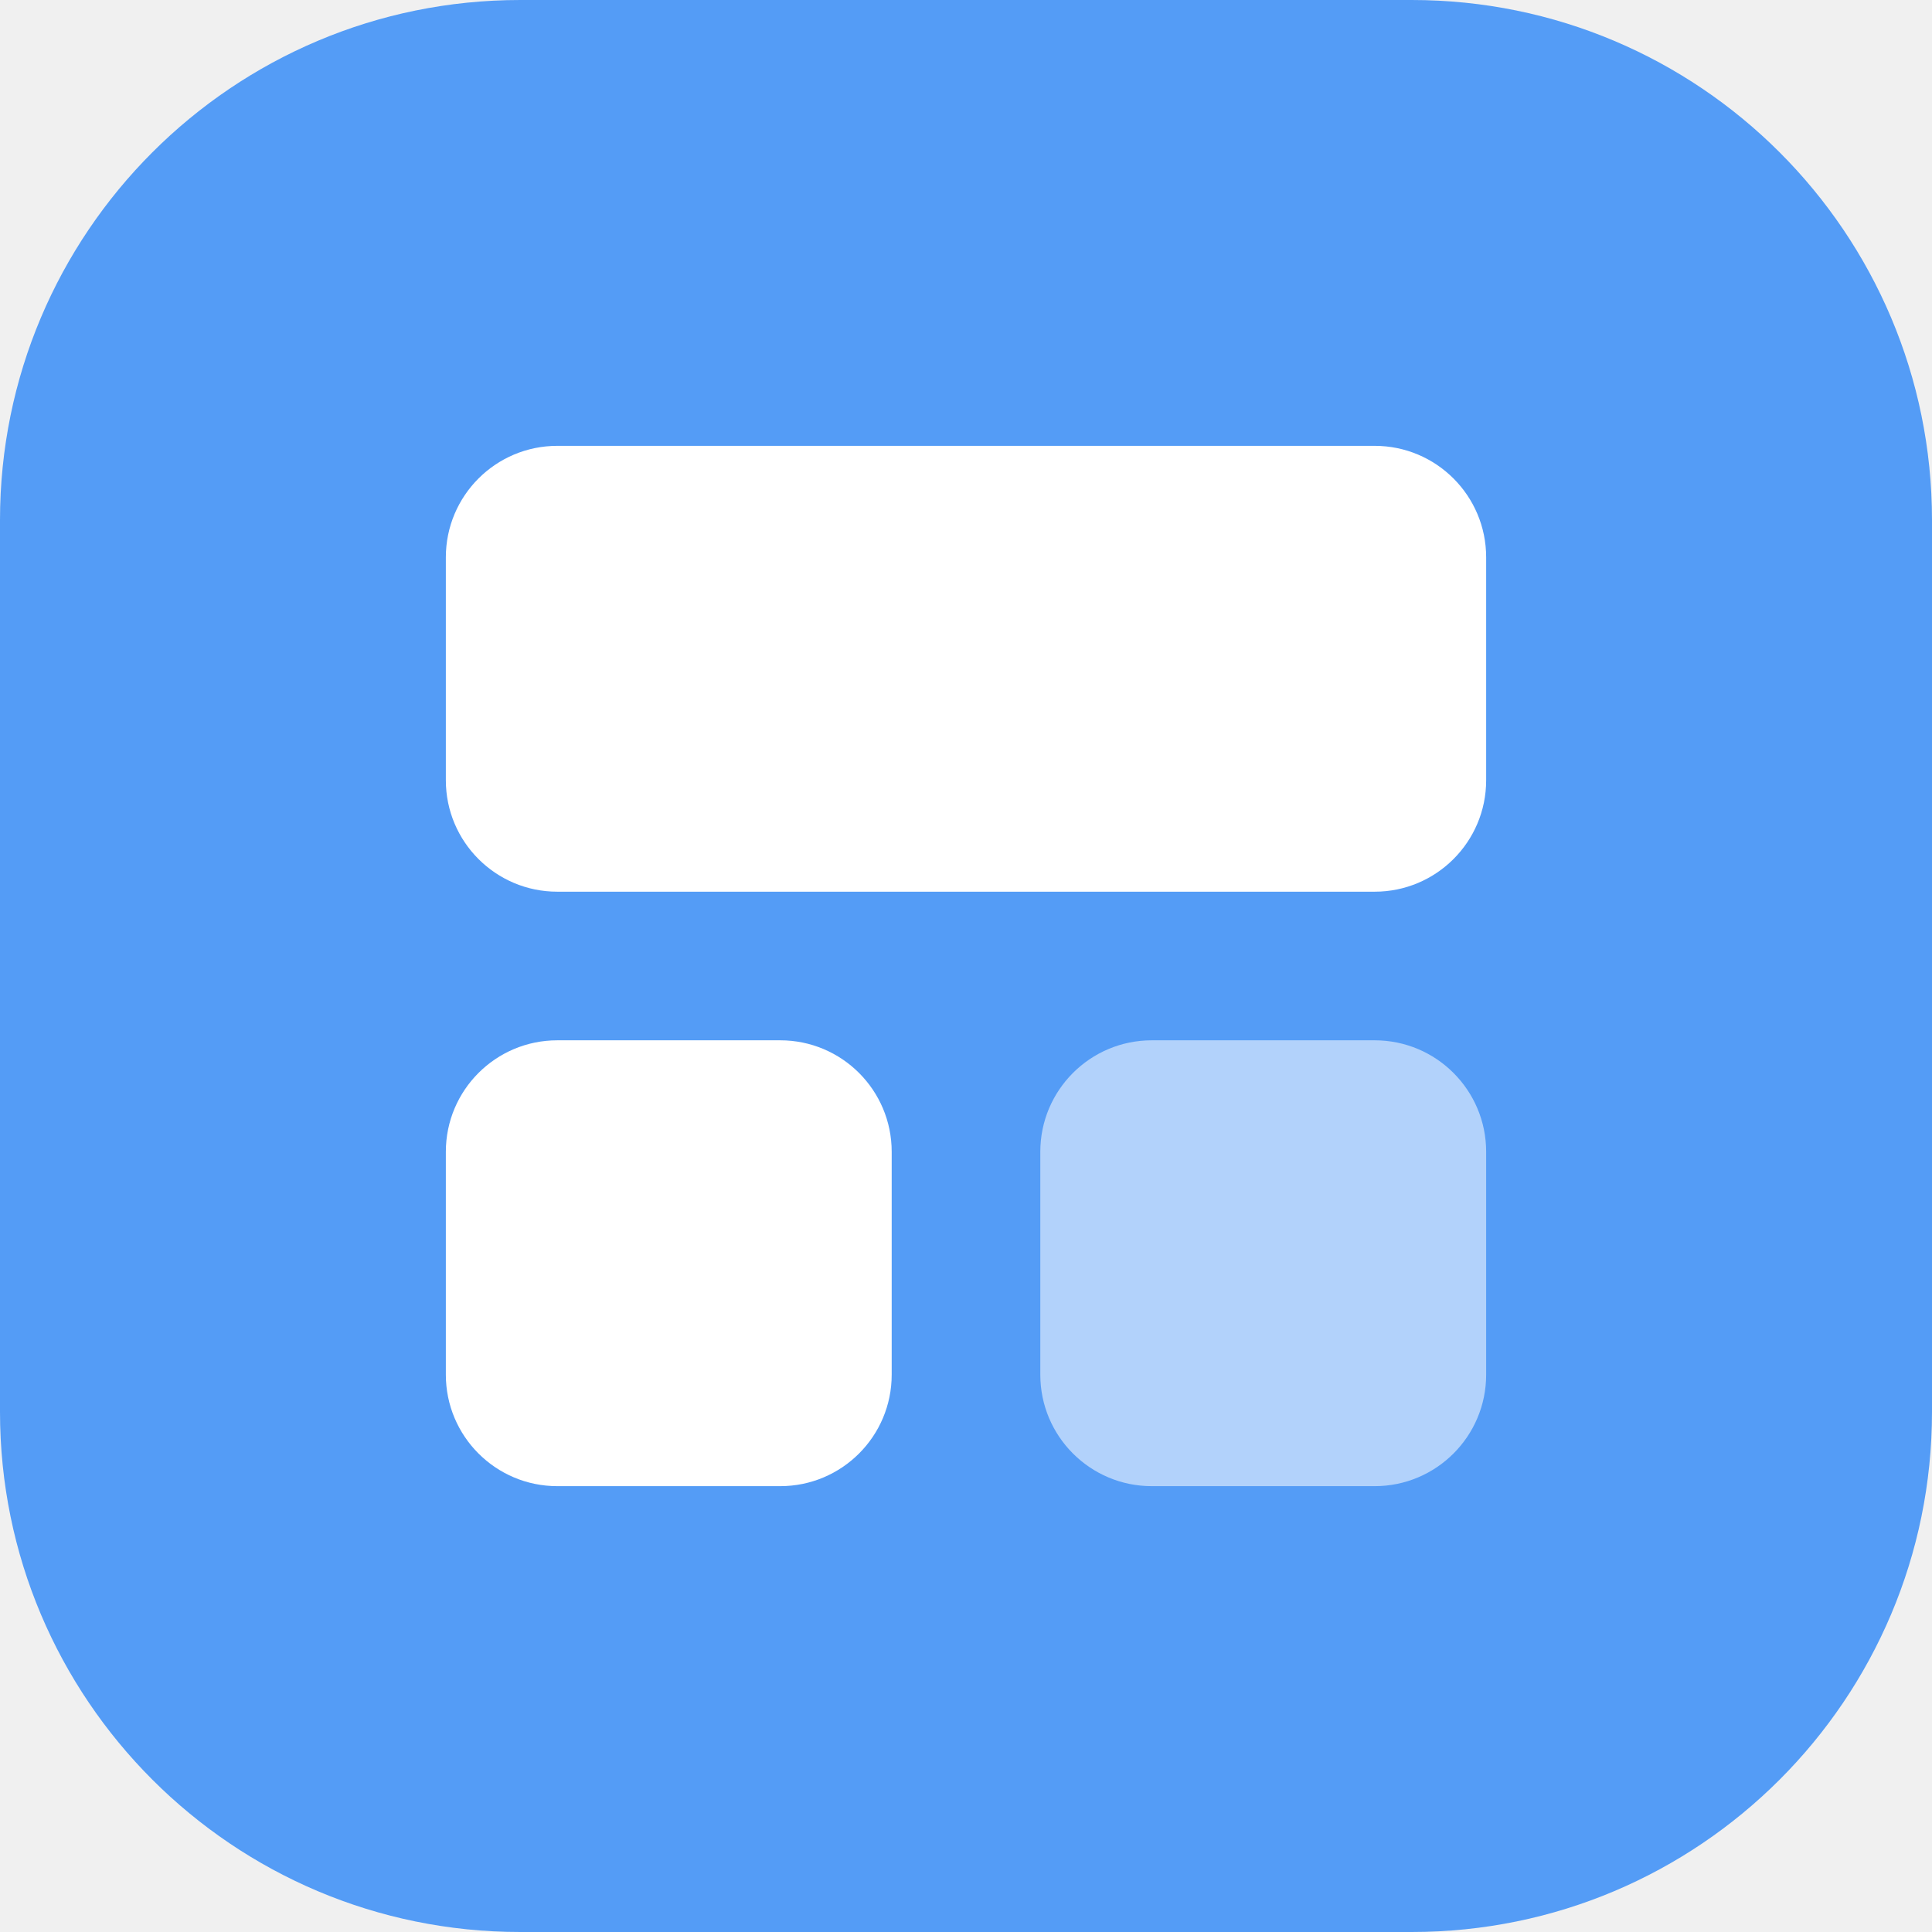
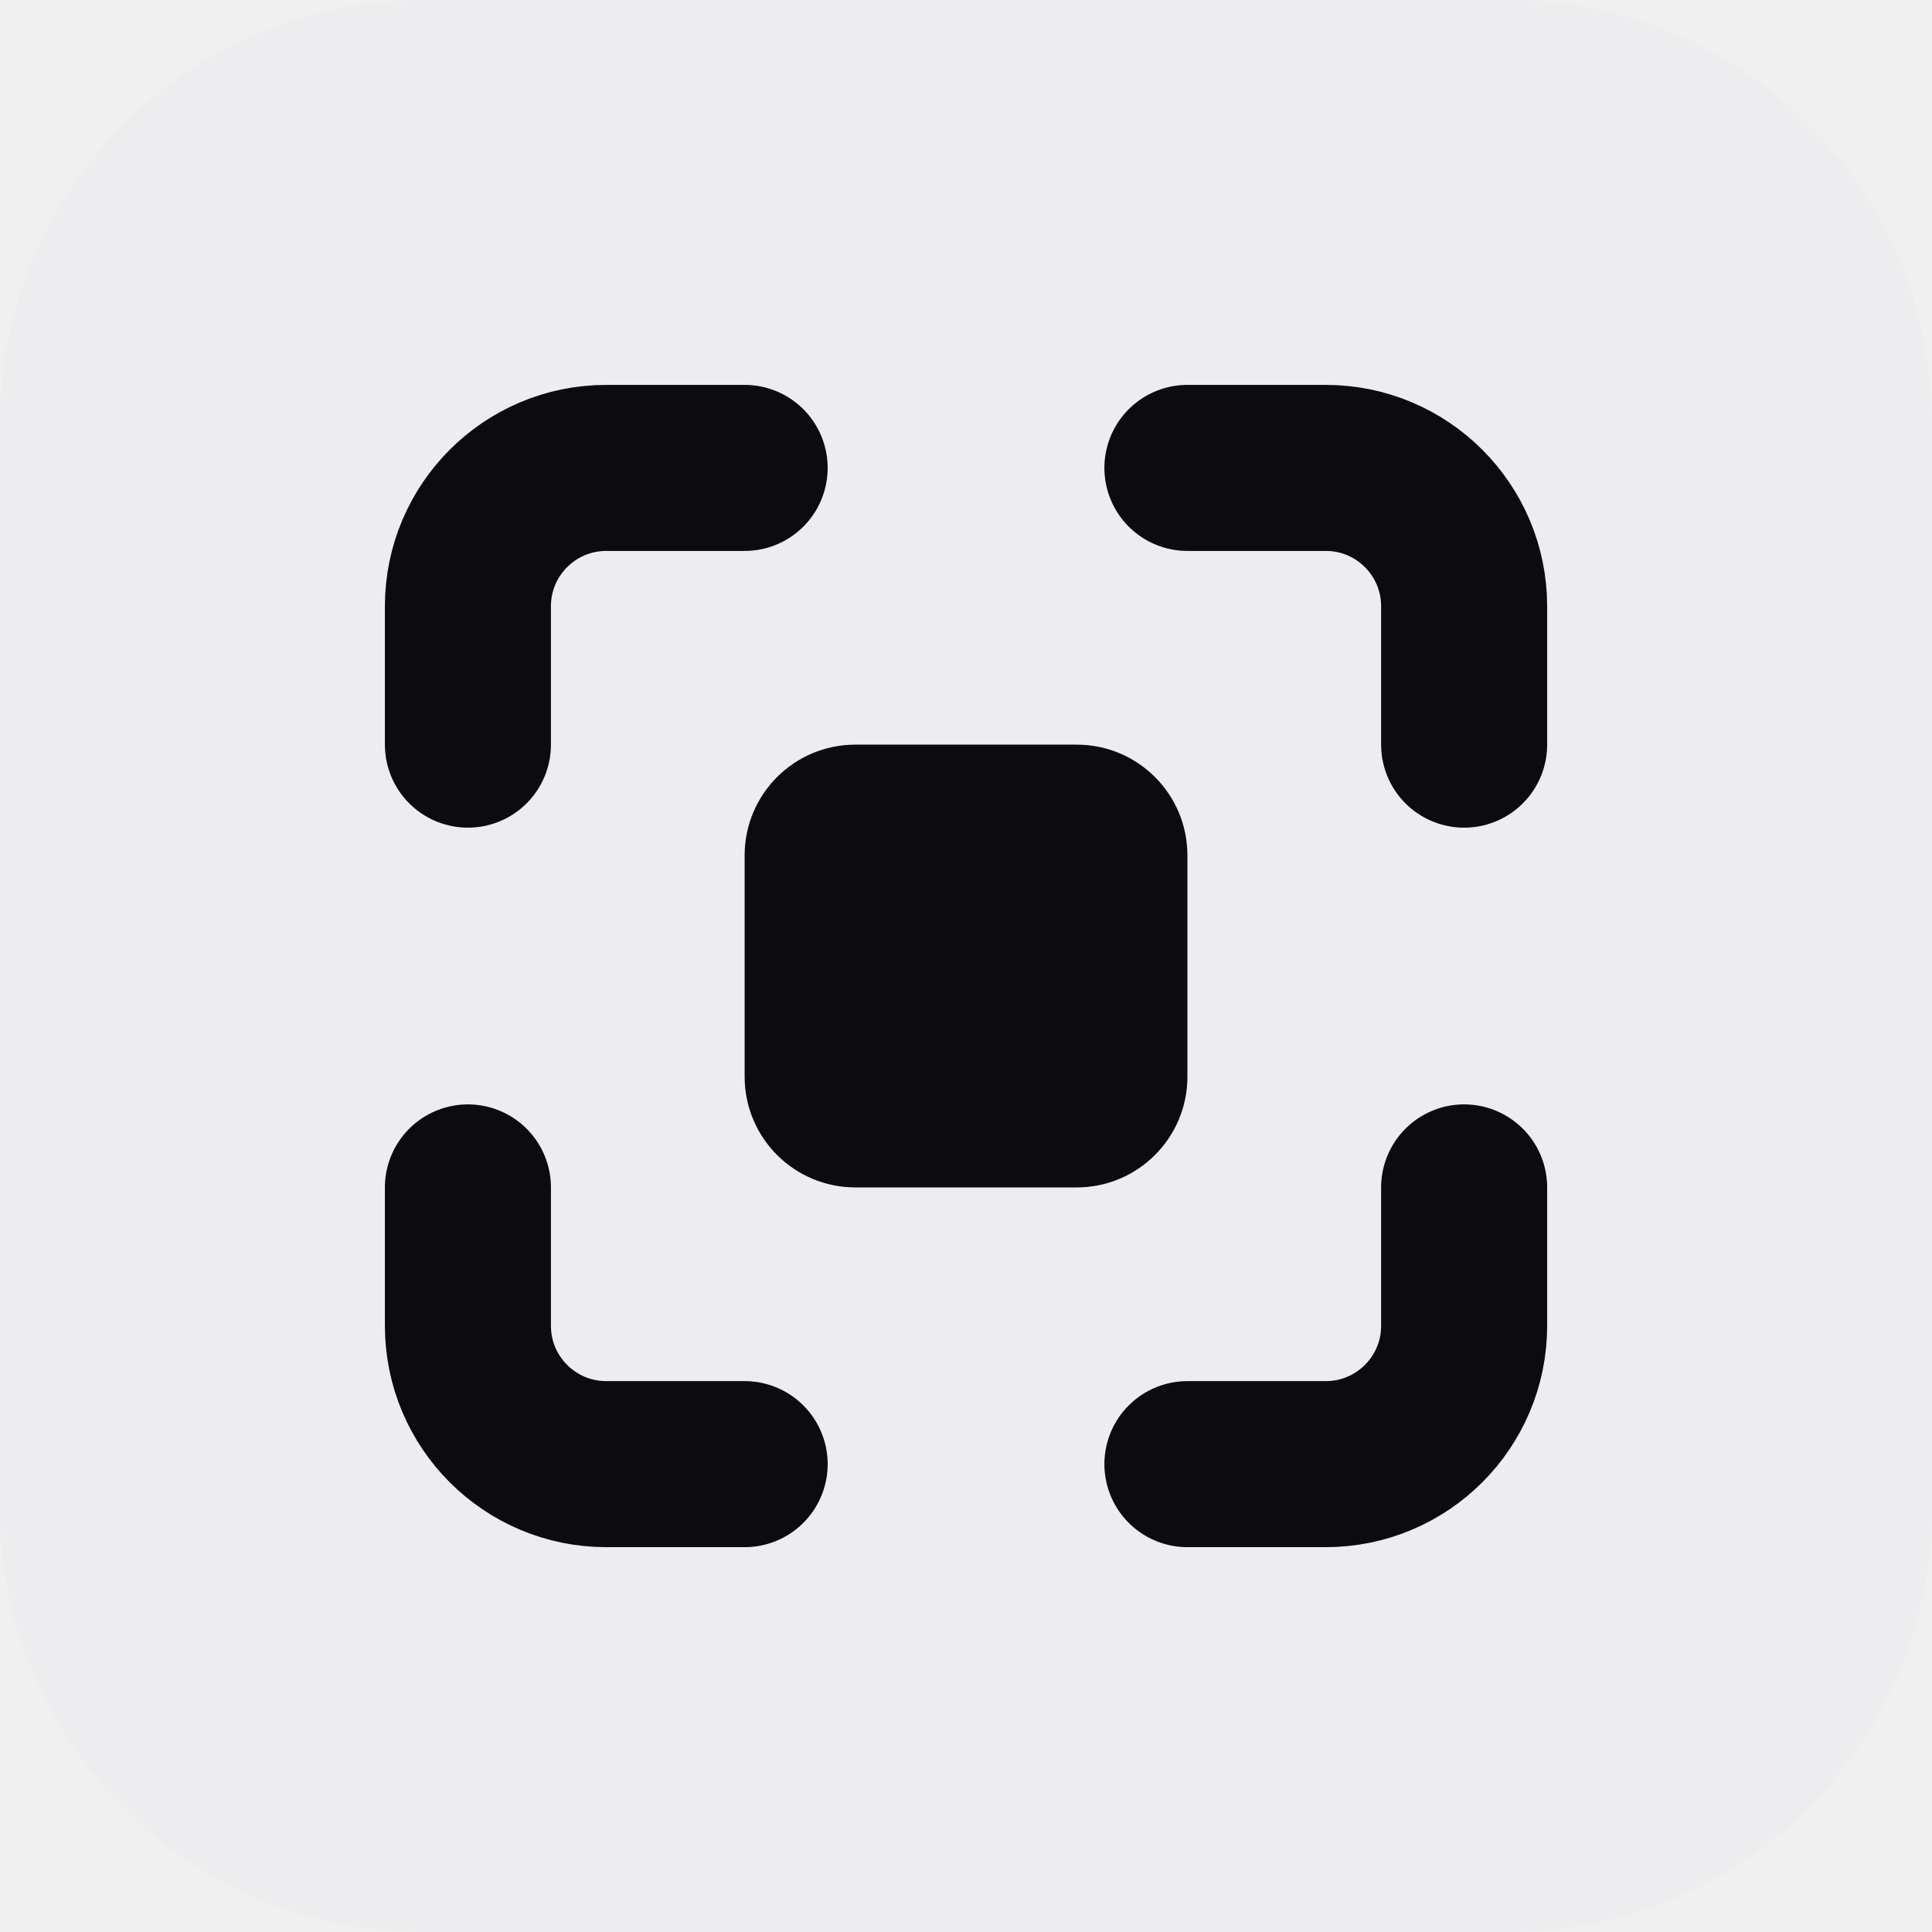
- <svg xmlns="http://www.w3.org/2000/svg" viewBox="0 0 26 26">
-   <rect width="26" height="26" rx="7" fill="#549cf6" />
-   <rect x="6" y="6" width="14" height="6" rx="1.5" fill="#fff" />
-   <rect x="6" y="14" width="6" height="6" rx="1.5" fill="#fff" />
-   <rect x="14" y="14" width="6" height="6" rx="1.5" fill="#fff" fill-opacity=".55" />
+ <svg xmlns="http://www.w3.org/2000/svg" viewBox="0 0 32 32" width="32" height="32">
+   <rect width="32" height="32" rx="7" fill="#EDEDF0" />
+   <g transform="translate(5 5) scale(0.9167)">
+     <g fill="none" stroke="#0C0C0E" stroke-width="3" stroke-linecap="round" stroke-linejoin="round">
+       <path d="M3 8V5.5A2.5 2.5 0 0 1 5.5 3H8" />
+       <path d="M16 3h2.5A2.5 2.5 0 0 1 21 5.5V8" />
+       <path d="M21 16v2.5a2.5 2.5 0 0 1-2.5 2.5H16" />
+       <path d="M8 21H5.5A2.5 2.5 0 0 1 3 18.5V16" />
+     </g>
+     <rect x="8" y="8" width="8" height="8" rx="2" fill="#0C0C0E" />
+   </g>
</svg>
